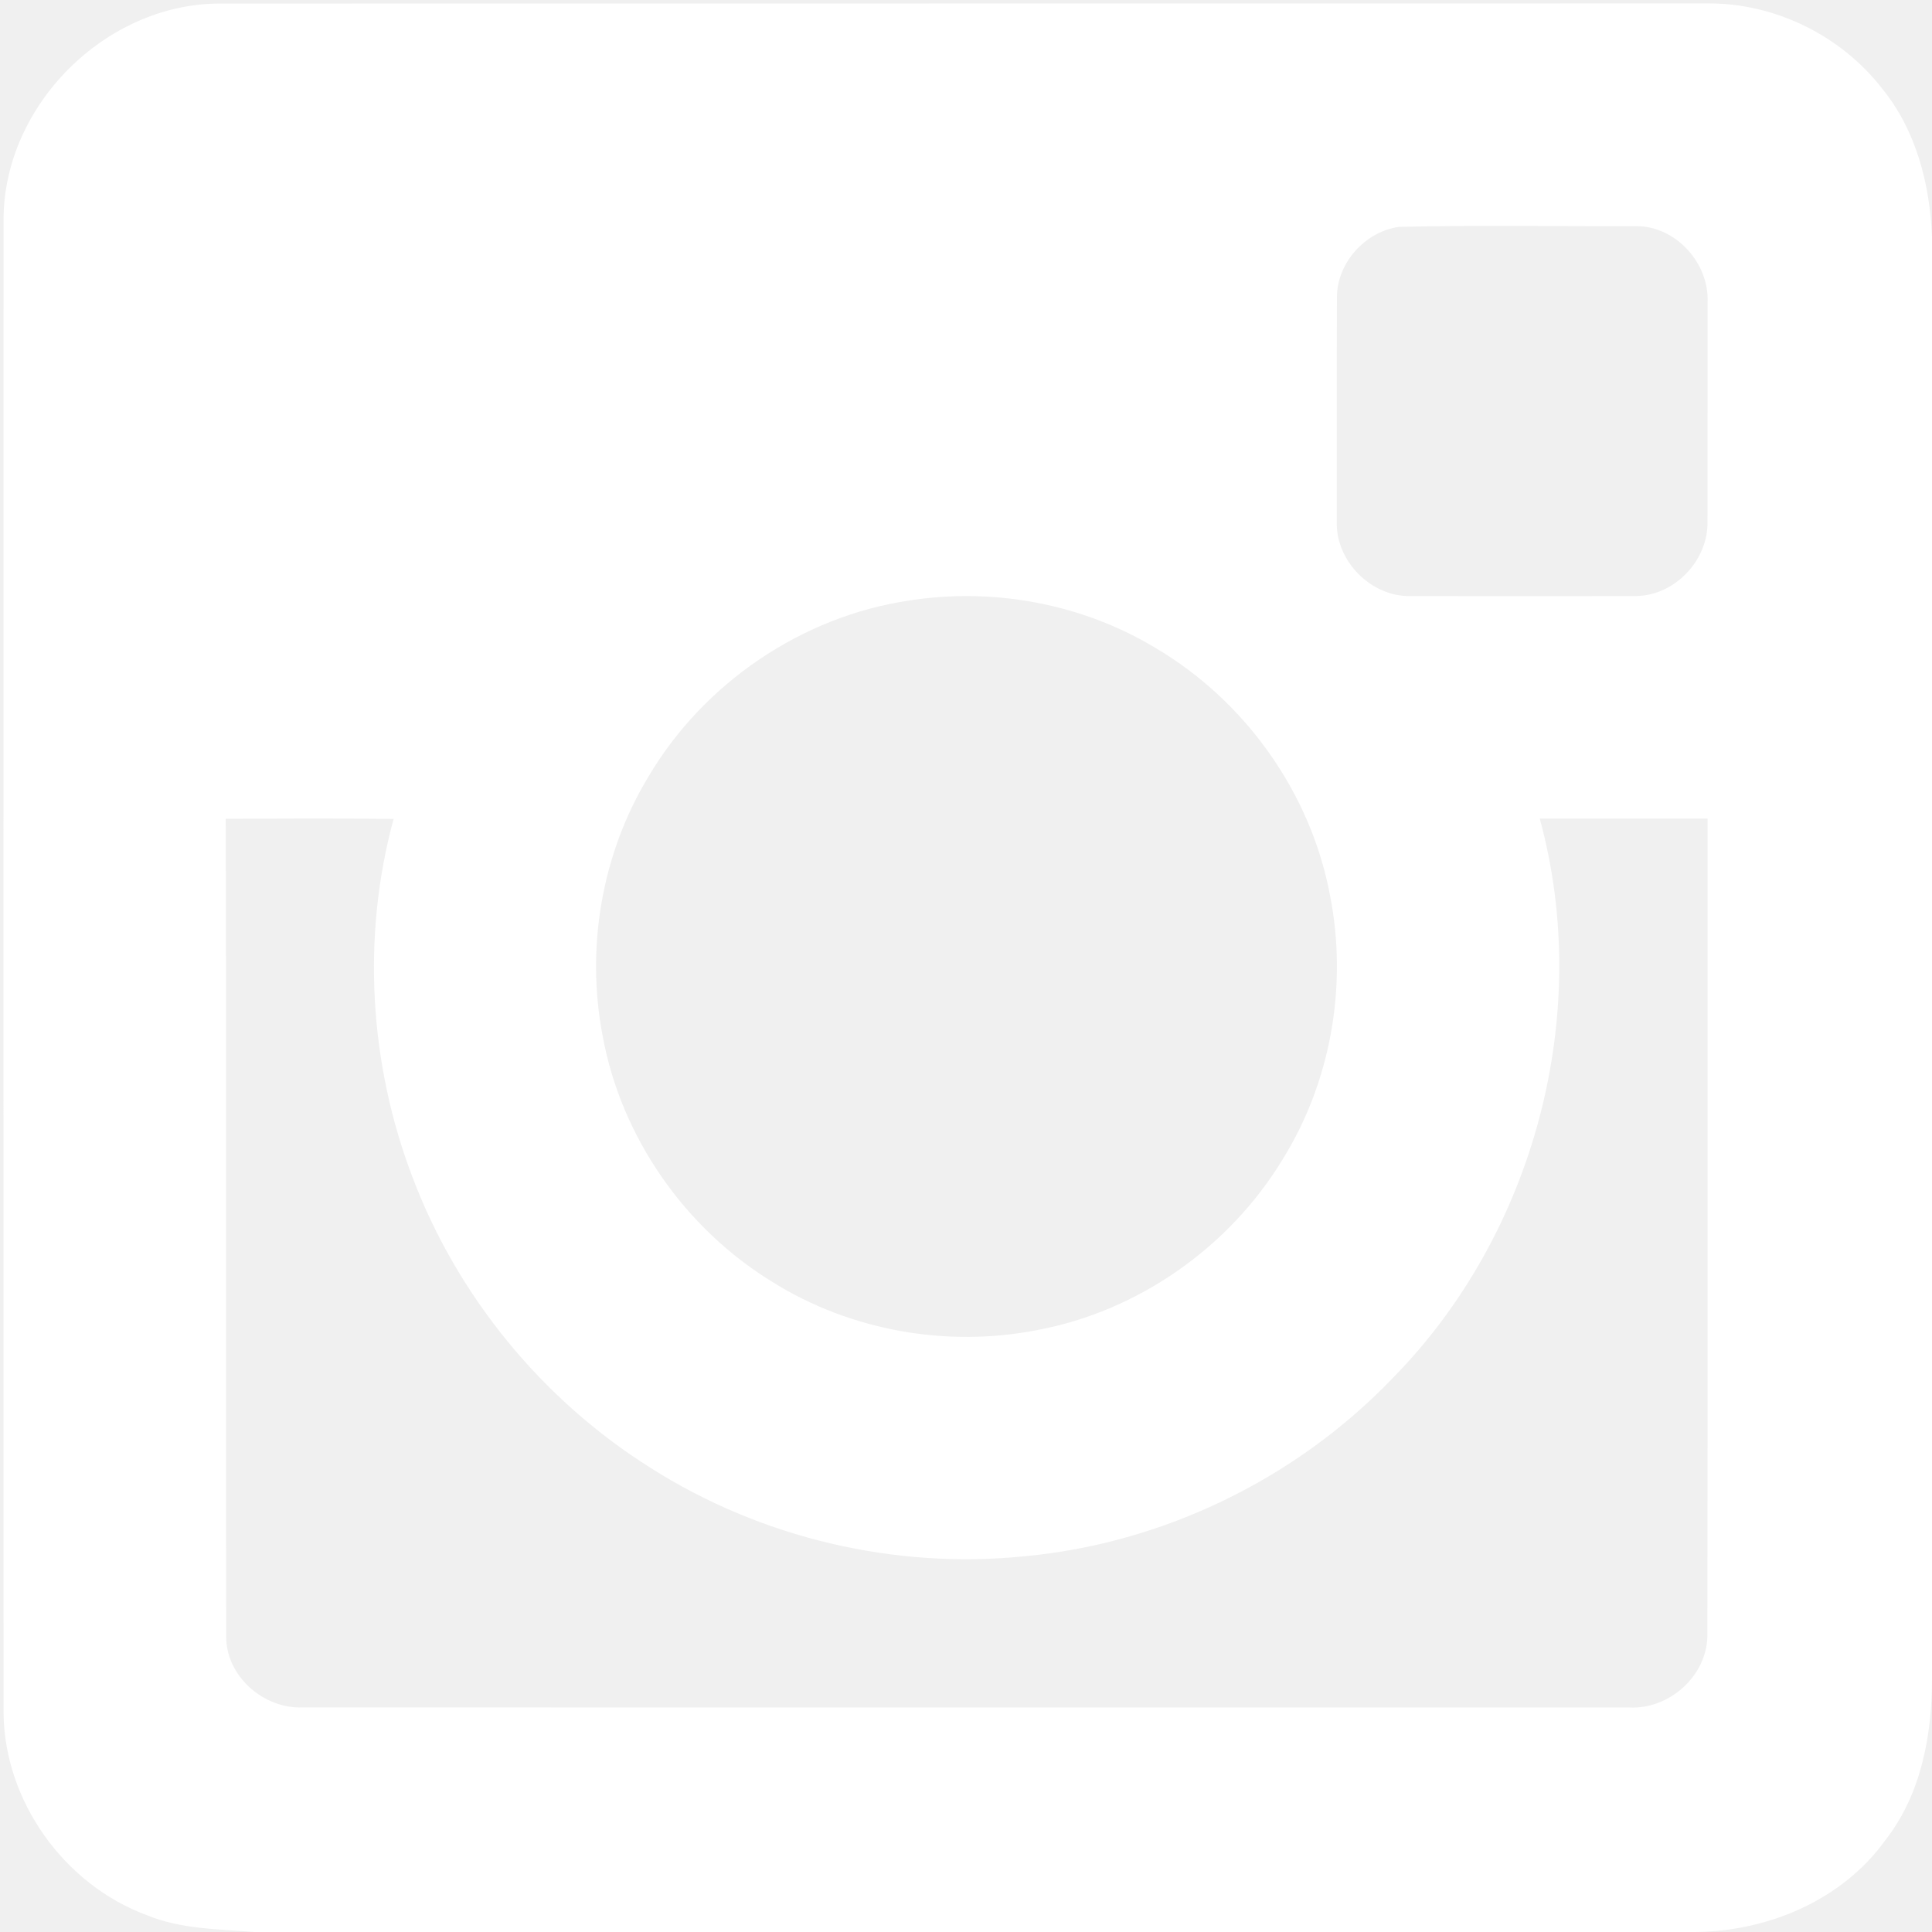
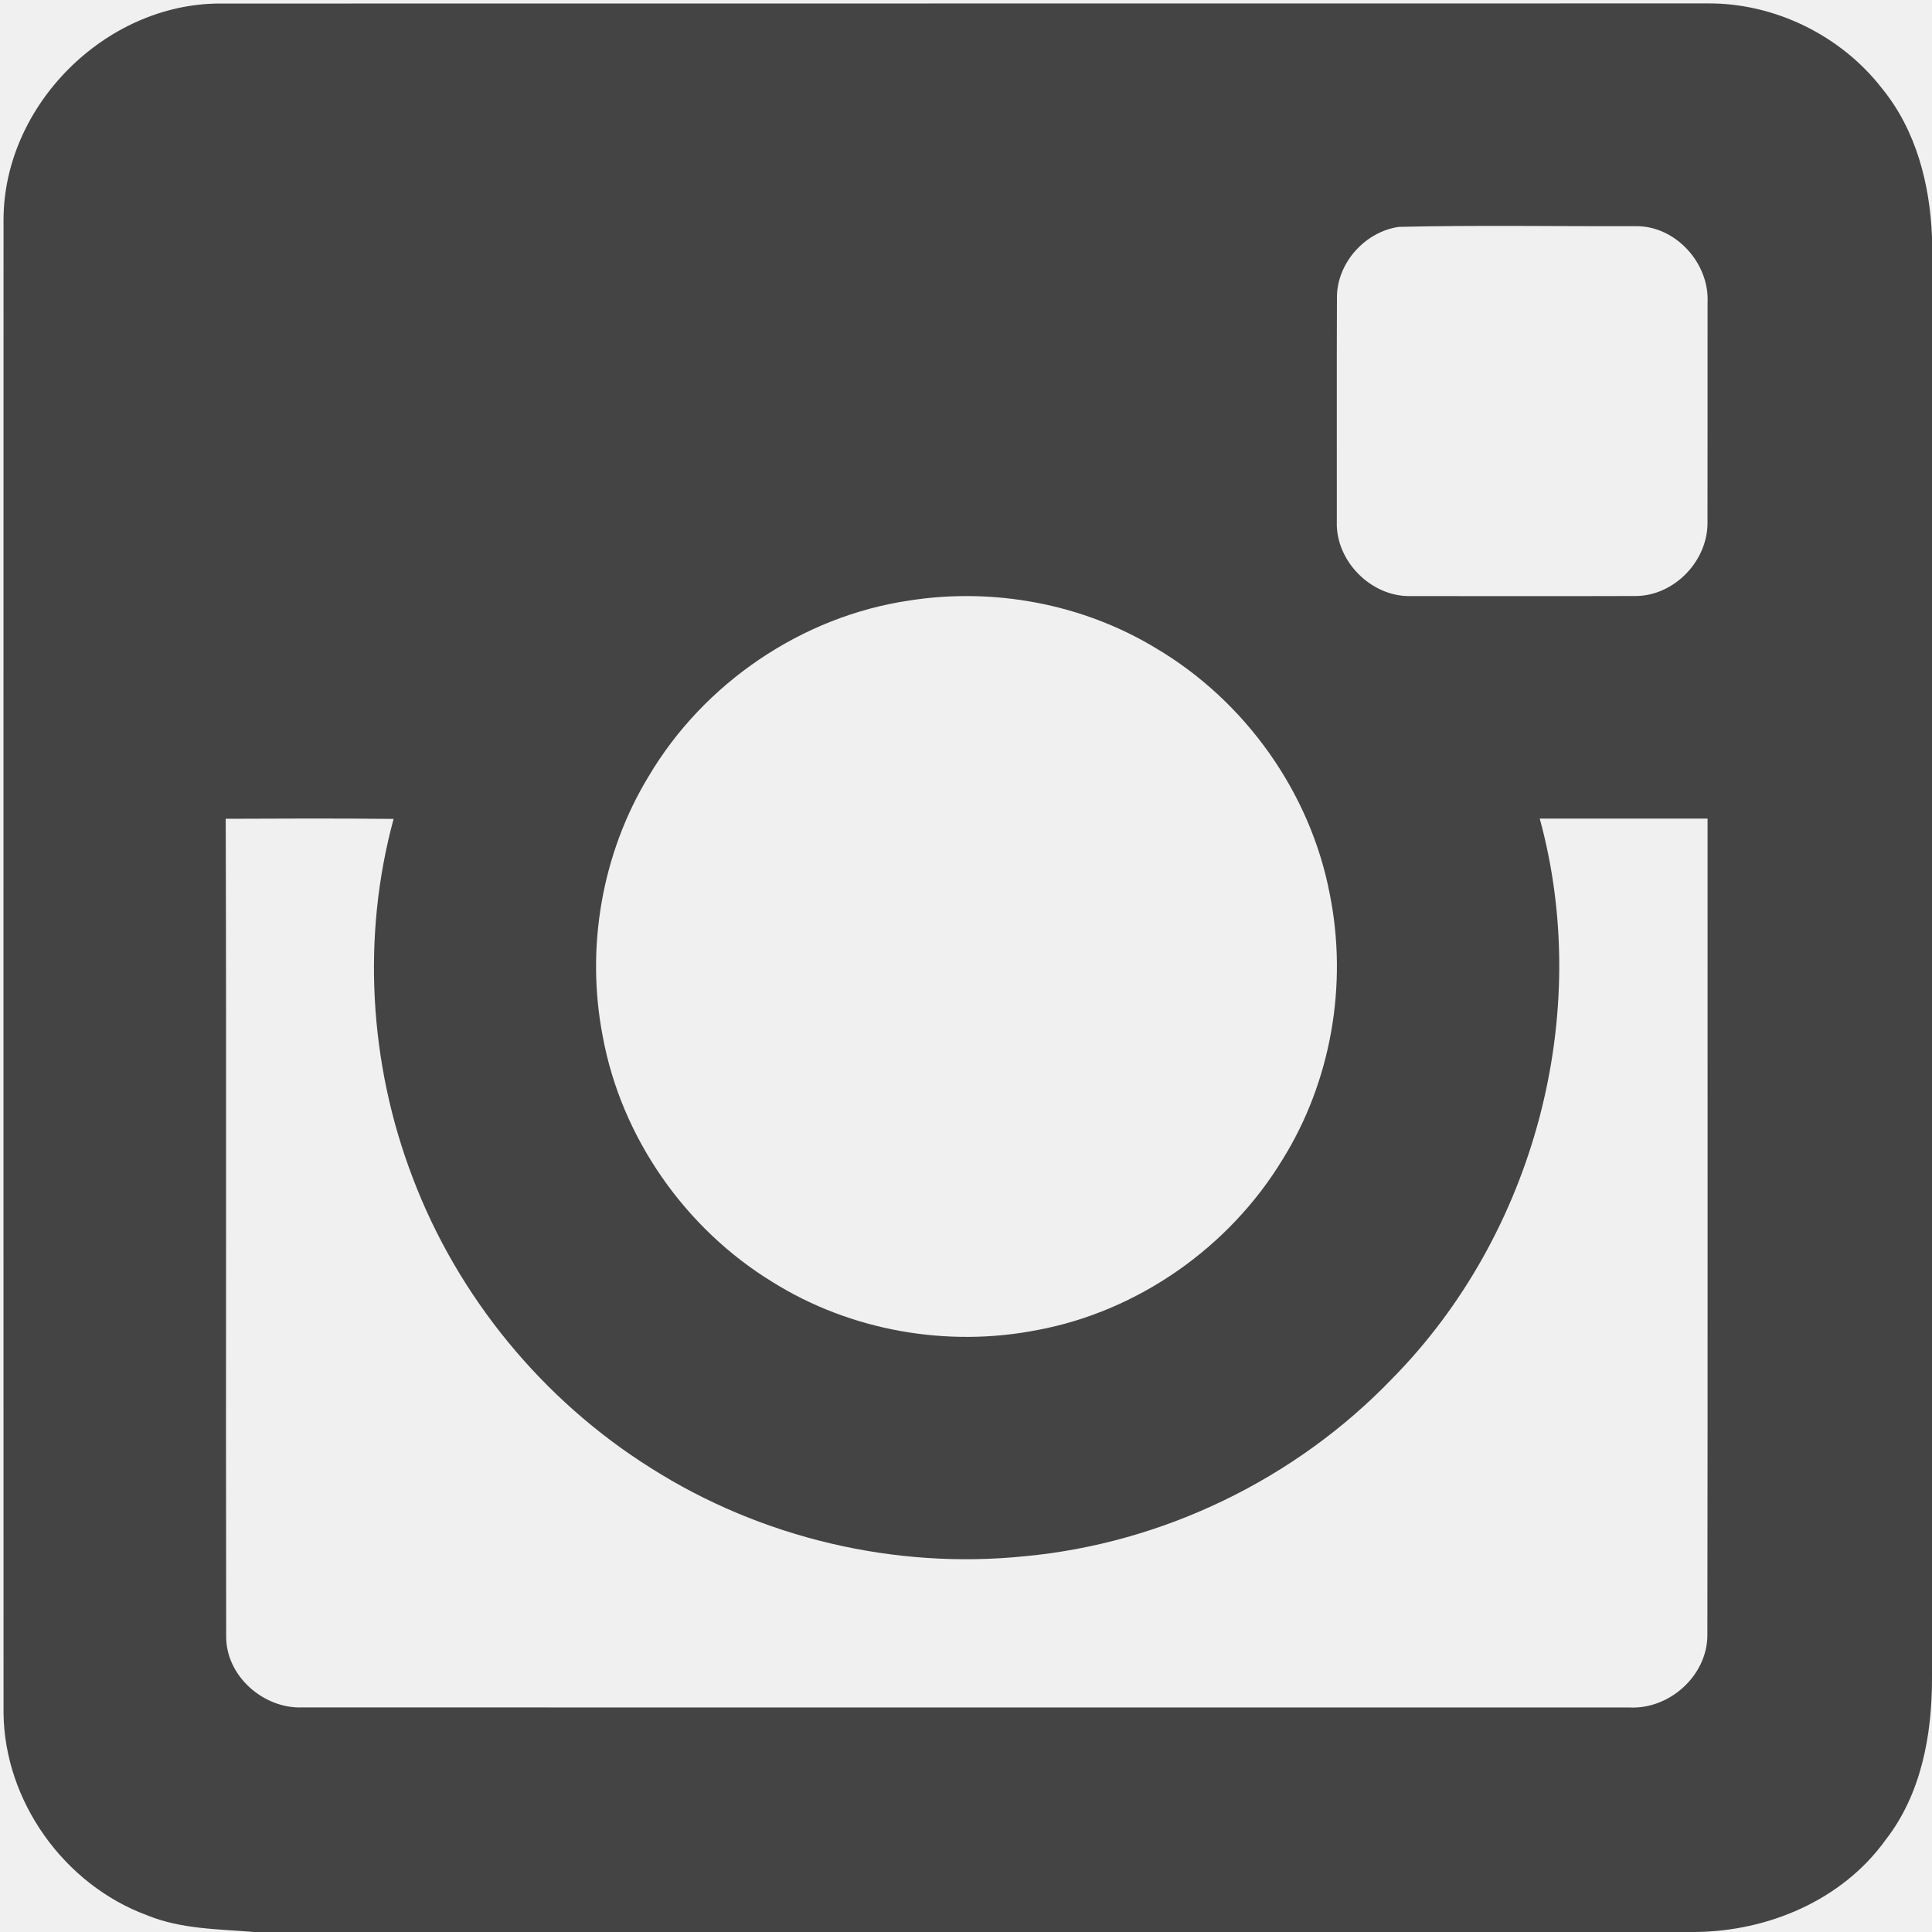
<svg xmlns="http://www.w3.org/2000/svg" width="300pt" height="300pt" viewBox="0 0 300 300" version="1.1">
  <g>
-     <path fill="#fff" opacity="1.00" d=" M 0.55 33.99 C 0.64 16.32 16.34 0.64 34.01 0.55 C 111.01 0.52 188.02 0.56 265.02 0.53 C 275.50 0.41 285.86 5.48 292.26 13.76 C 297.53 20.22 299.67 28.57 300.00 36.77 L 300.00 260.60 C 300.01 269.43 298.32 278.64 292.76 285.74 C 286.04 295.07 274.54 299.90 263.22 300.00 L 39.47 300.00 C 33.88 299.54 28.09 299.57 22.81 297.39 C 9.97 292.65 0.68 279.70 0.55 265.98 C 0.54 188.65 0.53 111.32 0.55 33.99 M 217.20 35.23 C 212.01 35.98 207.68 40.74 207.60 46.02 C 207.55 57.67 207.60 69.33 207.58 80.98 C 207.37 87.10 212.89 92.68 219.01 92.56 C 230.69 92.56 242.38 92.59 254.07 92.55 C 260.08 92.47 265.25 87.00 265.14 81.01 C 265.16 69.67 265.14 58.33 265.15 46.98 C 265.45 40.87 260.19 35.05 254.01 35.12 C 241.74 35.16 229.46 34.94 217.20 35.23 M 141.19 93.25 C 124.51 95.70 109.26 106.09 100.70 120.58 C 93.44 132.53 90.93 147.20 93.59 160.91 C 96.46 176.60 106.38 190.78 119.97 199.08 C 132.07 206.65 147.09 209.28 161.07 206.53 C 176.74 203.61 190.88 193.67 199.14 180.07 C 206.70 167.94 209.30 152.90 206.50 138.91 C 203.50 123.05 193.31 108.79 179.42 100.61 C 168.08 93.75 154.26 91.19 141.19 93.25 M 35.05 127.14 C 35.18 169.45 35.04 211.76 35.12 254.06 C 35.06 260.22 40.87 265.33 46.90 265.13 C 115.61 265.14 184.32 265.13 253.03 265.14 C 259.18 265.44 265.00 260.29 265.12 254.07 C 265.19 211.75 265.13 169.43 265.15 127.11 C 256.46 127.11 247.77 127.10 239.09 127.11 C 247.40 157.49 238.25 191.72 216.15 214.10 C 201.21 229.65 180.61 239.65 159.13 241.65 C 138.96 243.73 118.15 238.82 101.04 227.94 C 84.27 217.42 71.05 201.33 64.06 182.81 C 57.32 165.18 56.16 145.39 61.12 127.16 C 52.43 127.07 43.74 127.10 35.05 127.14 Z" />
+     <path fill="#444" opacity="1.00" d=" M 0.55 33.99 C 0.64 16.32 16.34 0.64 34.01 0.55 C 111.01 0.52 188.02 0.56 265.02 0.53 C 275.50 0.41 285.86 5.48 292.26 13.76 C 297.53 20.22 299.67 28.57 300.00 36.77 L 300.00 260.60 C 300.01 269.43 298.32 278.64 292.76 285.74 C 286.04 295.07 274.54 299.90 263.22 300.00 L 39.47 300.00 C 33.88 299.54 28.09 299.57 22.81 297.39 C 9.97 292.65 0.68 279.70 0.55 265.98 C 0.54 188.65 0.53 111.32 0.55 33.99 M 217.20 35.23 C 212.01 35.98 207.68 40.74 207.60 46.02 C 207.55 57.67 207.60 69.33 207.58 80.98 C 207.37 87.10 212.89 92.68 219.01 92.56 C 230.69 92.56 242.38 92.59 254.07 92.55 C 260.08 92.47 265.25 87.00 265.14 81.01 C 265.16 69.67 265.14 58.33 265.15 46.98 C 265.45 40.87 260.19 35.05 254.01 35.12 C 241.74 35.16 229.46 34.94 217.20 35.23 M 141.19 93.25 C 124.51 95.70 109.26 106.09 100.70 120.58 C 93.44 132.53 90.93 147.20 93.59 160.91 C 96.46 176.60 106.38 190.78 119.97 199.08 C 132.07 206.65 147.09 209.28 161.07 206.53 C 176.74 203.61 190.88 193.67 199.14 180.07 C 206.70 167.94 209.30 152.90 206.50 138.91 C 203.50 123.05 193.31 108.79 179.42 100.61 C 168.08 93.75 154.26 91.19 141.19 93.25 M 35.05 127.14 C 35.18 169.45 35.04 211.76 35.12 254.06 C 35.06 260.22 40.87 265.33 46.90 265.13 C 115.61 265.14 184.32 265.13 253.03 265.14 C 259.18 265.44 265.00 260.29 265.12 254.07 C 265.19 211.75 265.13 169.43 265.15 127.11 C 256.46 127.11 247.77 127.10 239.09 127.11 C 247.40 157.49 238.25 191.72 216.15 214.10 C 201.21 229.65 180.61 239.65 159.13 241.65 C 138.96 243.73 118.15 238.82 101.04 227.94 C 84.27 217.42 71.05 201.33 64.06 182.81 C 57.32 165.18 56.16 145.39 61.12 127.16 C 52.43 127.07 43.74 127.10 35.05 127.14 Z" />
  </g>
</svg>
